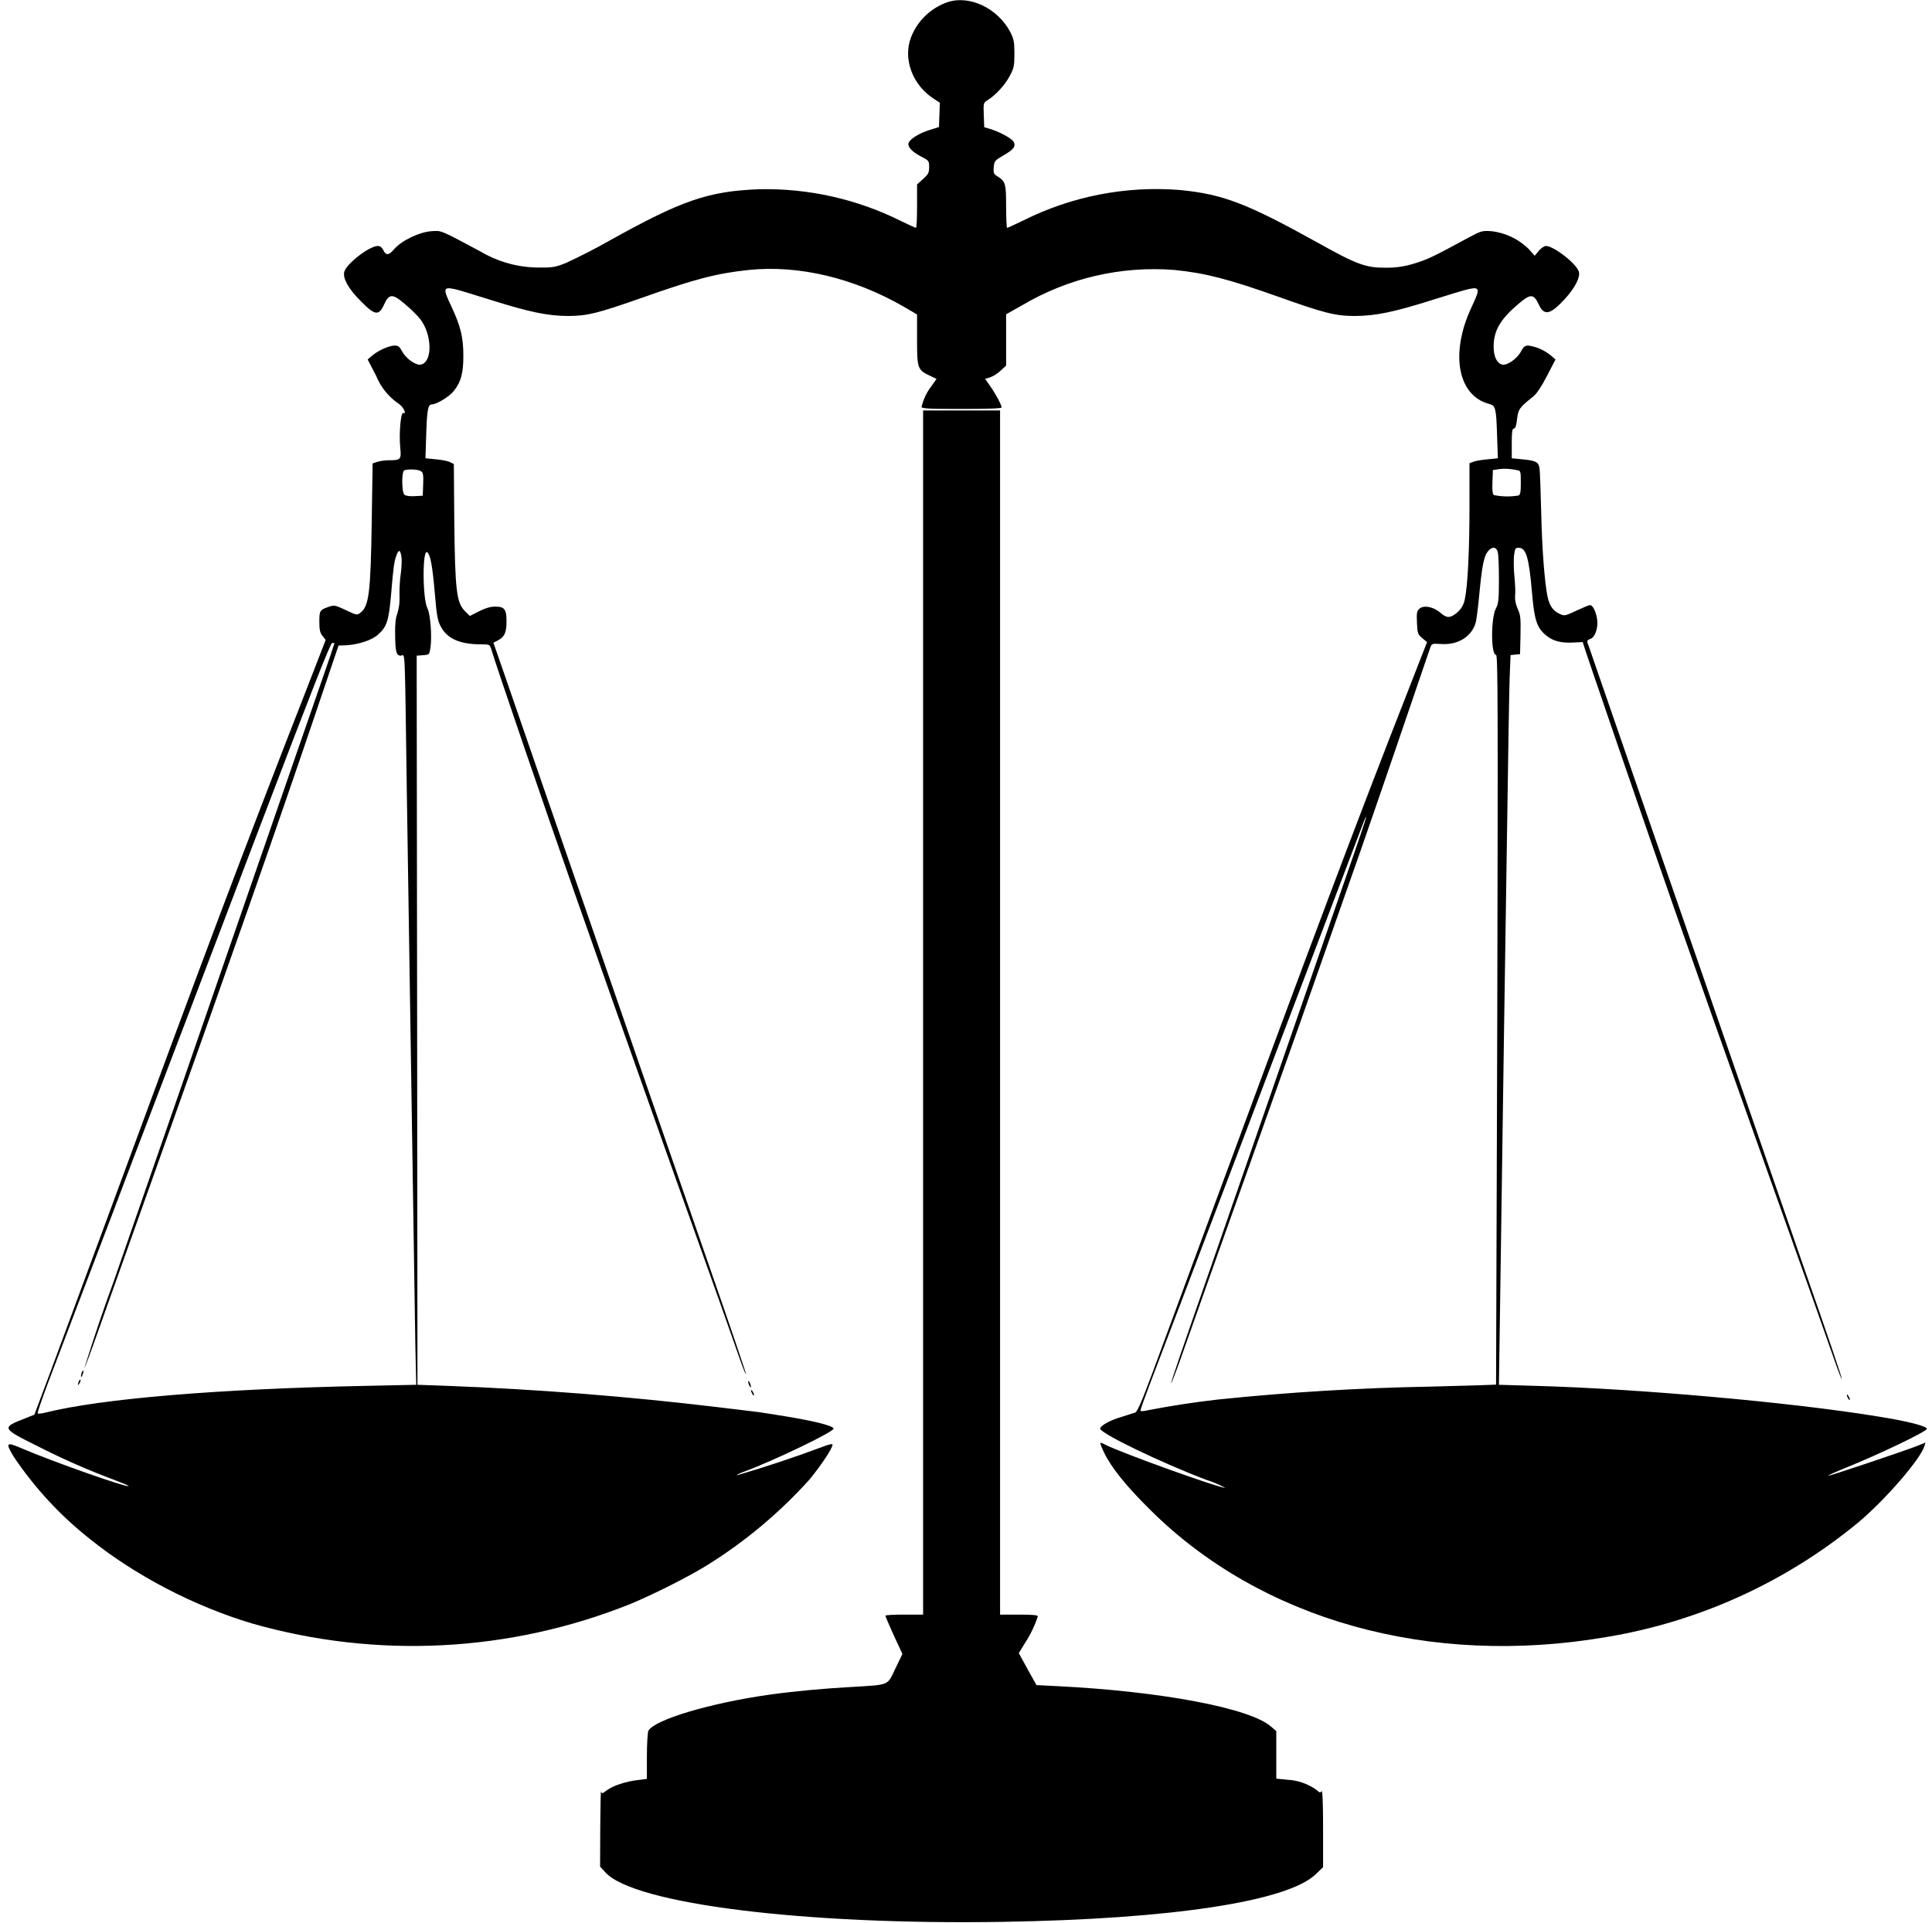
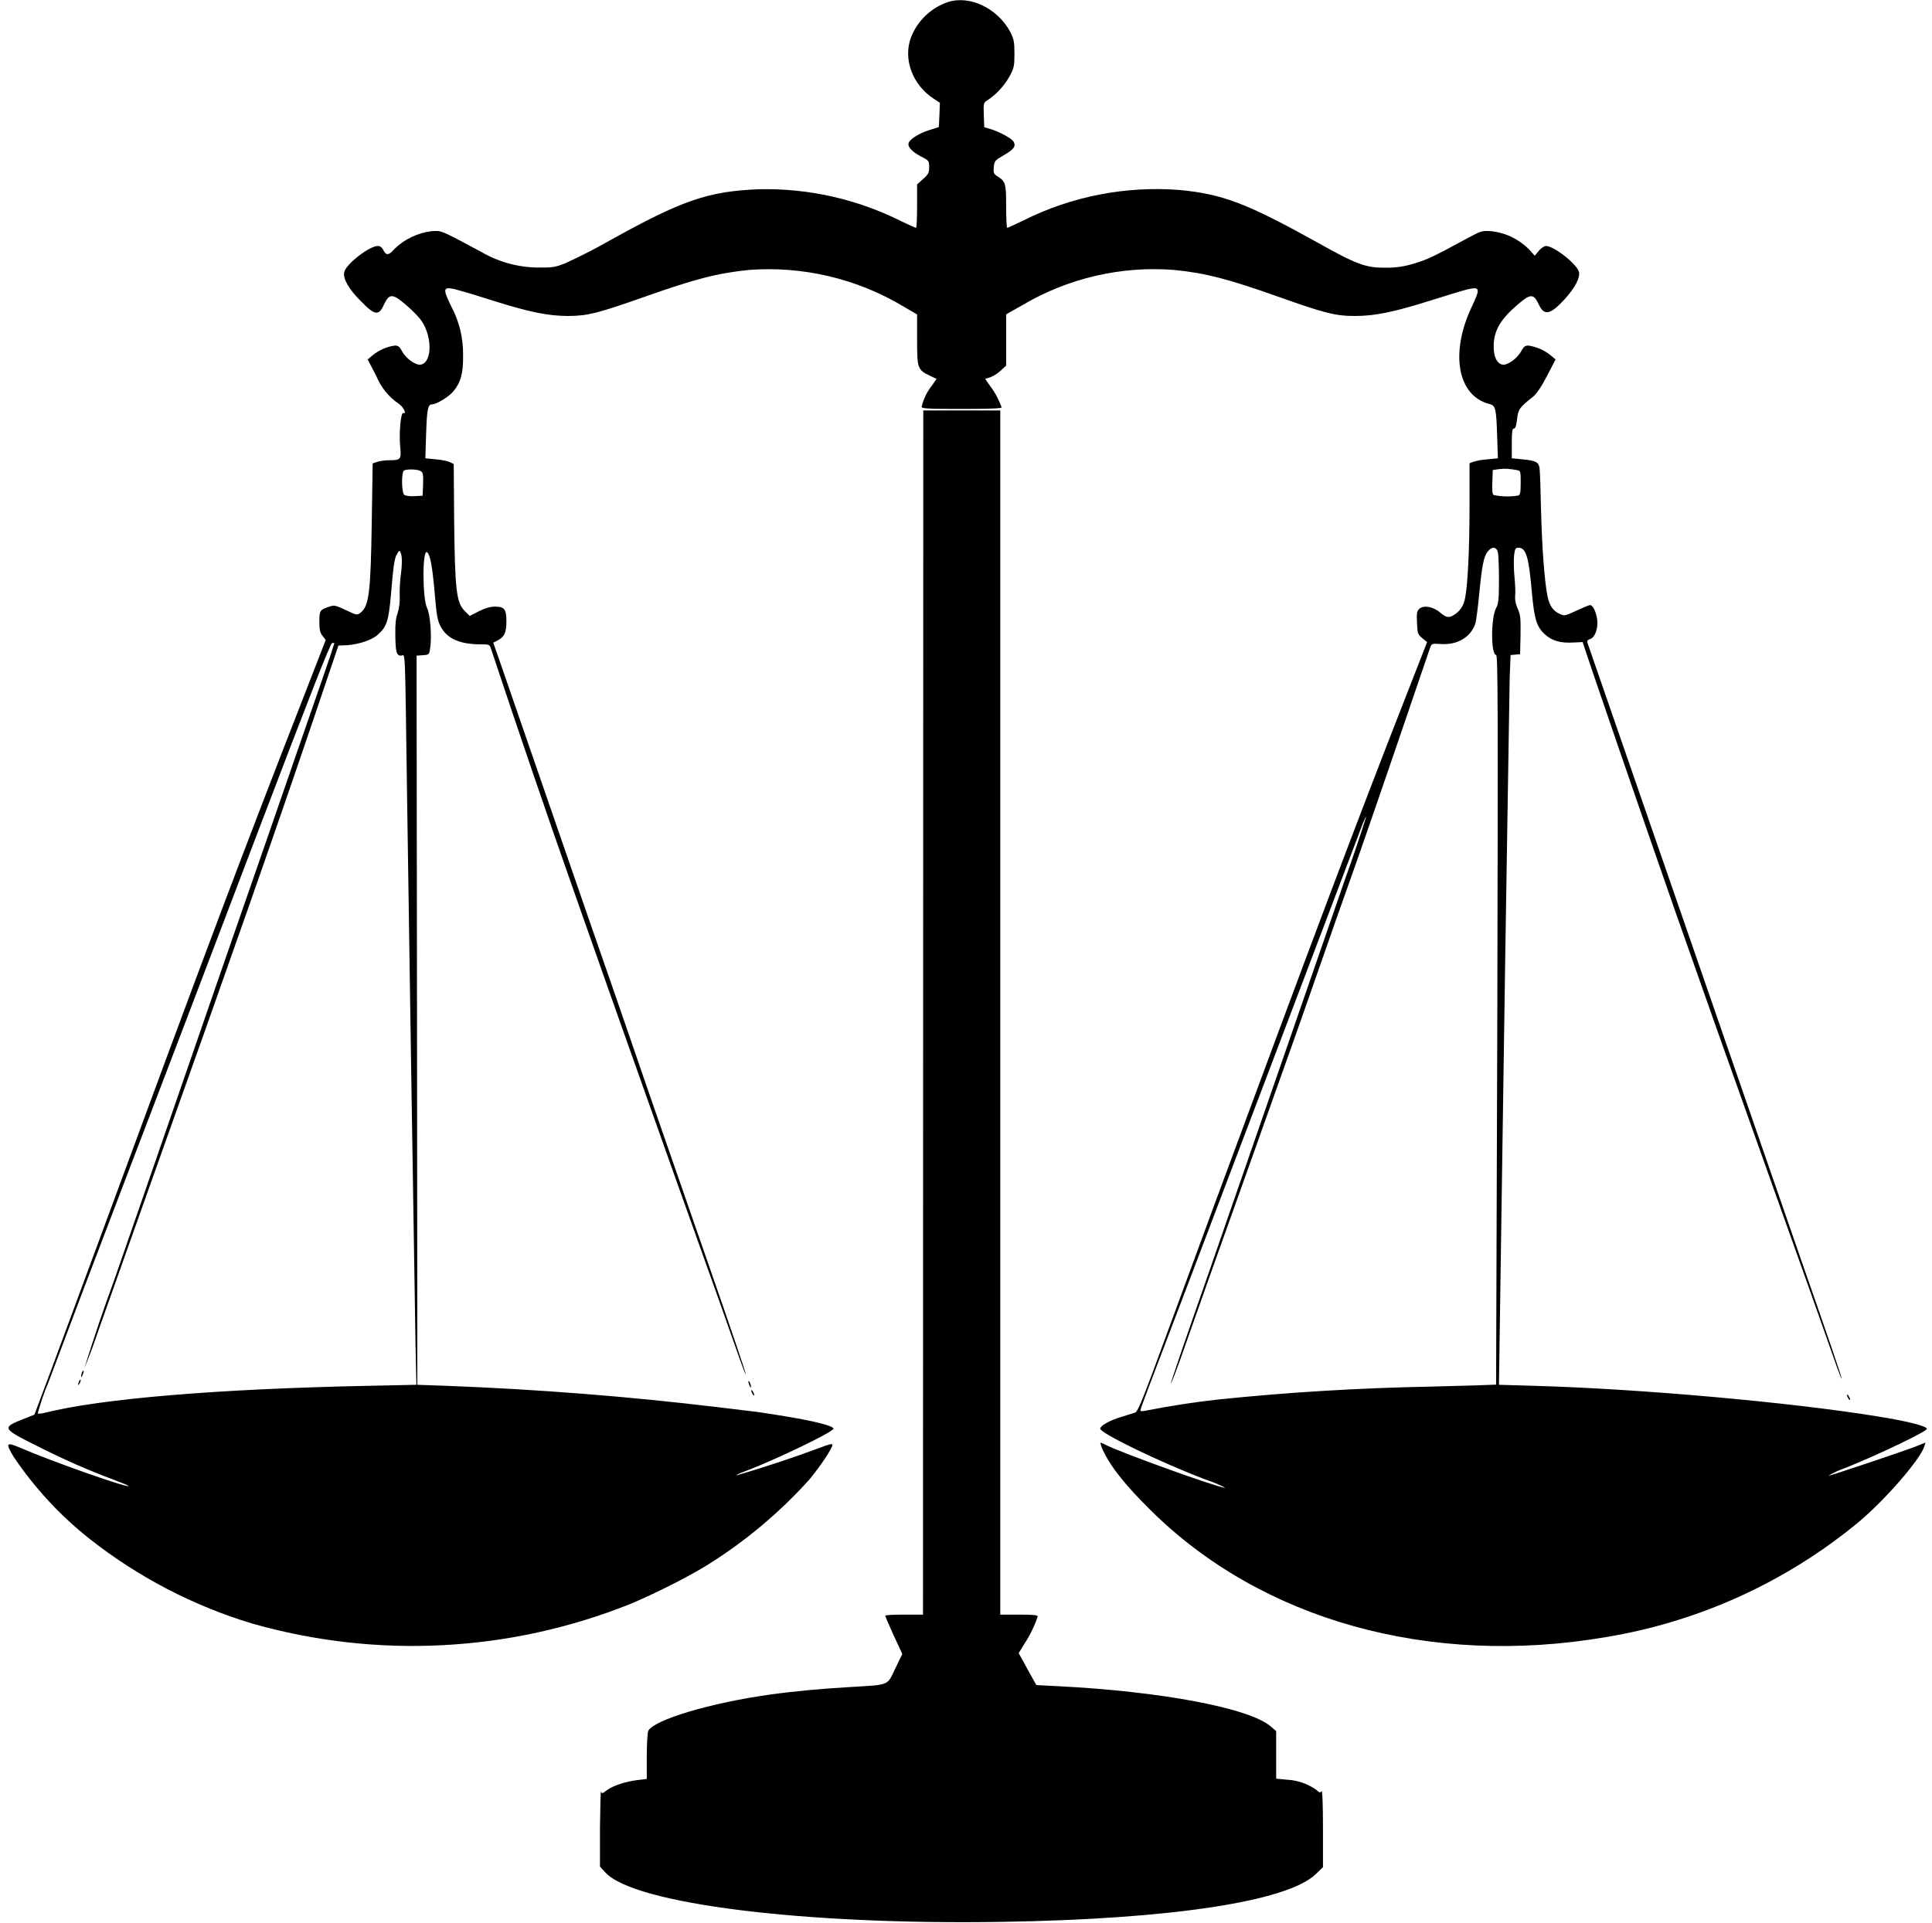
<svg xmlns="http://www.w3.org/2000/svg" version="1.0" width="1706.7" height="1698.7" viewBox="0 0 1280 1274">
-   <path d="M 669.277 21.1 C 671.677 25.9 672.077 27.6 672.077 35.5 C 672.077 43.7 671.777 45.1 668.877 50.5 C 665.777 56.4 659.677 63 654.277 66.4 C 651.577 68.1 651.477 68.3 651.777 76.2 L 652.077 84.3 L 656.077 85.5 C 662.277 87.3 670.377 91.8 671.577 94 C 673.177 97 671.577 99.1 664.777 103 C 659.077 106.3 658.777 106.7 658.377 110.8 C 658.077 114.5 658.377 115.3 660.577 116.7 C 666.177 120.2 666.577 121.4 666.577 136.7 C 666.577 144.6 666.877 151 667.277 151 C 667.577 151 672.477 148.8 677.977 146.1 C 710.025 130.054 745.848 123.069 781.577 125.9 C 810.177 128.7 825.777 134.6 872.977 160.8 C 899.077 175.4 904.977 177.5 918.077 177.4 C 924.521 177.511 930.939 176.565 937.077 174.6 C 945.477 172.1 949.677 170.1 972.877 157.5 C 981.177 153 982.077 152.8 987.977 153.2 C 997.484 154.236 1006.345 158.508 1013.077 165.3 L 1016.777 169.5 L 1019.477 166.2 C 1020.977 164.5 1023.077 163 1024.177 163 C 1029.477 163 1044.777 175 1046.077 180.2 C 1046.977 183.9 1043.577 190.6 1036.777 198.1 C 1027.277 208.5 1023.077 209.5 1019.577 202 C 1016.077 194.5 1014.077 194.5 1005.877 201.5 C 993.877 211.7 989.577 219.2 989.577 229.7 C 989.577 236.2 991.677 240.7 995.177 241.6 C 998.477 242.4 1005.277 237.7 1007.877 232.6 C 1009.377 229.8 1010.377 229 1012.577 229 C 1018.014 229.767 1023.134 232.016 1027.377 235.5 L 1030.577 238.2 L 1024.877 249.2 C 1021.277 256.2 1017.977 261.1 1015.777 262.8 C 1006.677 270 1005.877 271.2 1005.077 277.8 C 1004.577 282.1 1003.977 284 1002.977 284 C 1001.877 284 1001.577 286.1 1001.577 293.9 L 1001.577 303.7 L 1008.677 304.4 C 1017.477 305.2 1019.377 306.2 1019.977 310.3 C 1020.277 312 1020.677 325 1021.077 339 C 1021.577 363.3 1023.377 386.7 1025.377 395.8 C 1026.677 401.5 1028.977 404.8 1033.077 406.7 C 1036.477 408.3 1036.677 408.3 1044.377 404.7 C 1048.677 402.7 1052.677 401 1053.377 401 C 1055.277 401 1057.377 405.2 1058.177 410.6 C 1058.877 416.5 1056.677 422.5 1053.477 423.5 C 1051.277 424.2 1051.177 425 1052.577 428.2 C 1077.171 499.492 1101.838 570.759 1126.577 642 L 1149.577 708.5 L 1193.577 835.5 C 1211.577 887 1220.577 913.4 1220.177 913.7 C 1219.977 913.9 1218.377 909.9 1216.577 904.8 C 1211.877 891.2 1194.777 843 1165.877 762 C 1140.477 690.9 1134.277 673.2 1109.377 602.5 C 1093.677 557.7 1048.477 426.3 1048.577 425.5 L 1042.277 425.8 C 1033.977 426.3 1028.477 424.7 1023.877 420.7 C 1018.077 415.6 1016.577 410.8 1014.977 392.6 C 1012.977 369.3 1011.077 363 1006.077 363 C 1003.977 363 1003.677 363.5 1003.077 368.2 C 1002.777 371.1 1002.877 377.5 1003.377 382.5 C 1003.877 387.4 1004.077 393.1 1003.777 395.1 C 1003.577 397.4 1004.177 400.4 1005.477 403.4 C 1007.377 407.5 1007.577 409.5 1007.377 420.8 L 1007.077 433.5 L 1003.977 433.8 L 1000.777 434.1 L 1000.177 449.3 C 999.877 457.7 999.177 500 998.577 543.5 C 997.169 633.832 995.835 724.166 994.577 814.5 L 993.277 903.6 L 993.077 917.7 L 1017.077 918.4 C 1085.577 920.3 1186.677 929.3 1243.577 938.6 C 1263.877 941.8 1276.577 945.1 1276.577 946.9 C 1276.577 948.6 1245.377 963.6 1223.077 972.6 C 1215.977 975.5 1210.577 977.9 1211.277 978 C 1212.677 978 1258.877 962.5 1268.877 958.7 L 1275.677 956 L 1274.977 958.3 C 1272.377 967 1248.977 994 1231.077 1009 C 1183.077 1048.583 1125.462 1074.768 1064.077 1084.9 C 947.177 1104.9 835.577 1073.7 761.977 1000.5 C 745.977 984.7 736.177 972.4 731.477 962.6 C 729.877 959.3 728.777 956.4 728.977 956.2 C 729.177 956 730.677 956.5 732.277 957.4 C 742.877 962.8 807.577 986.1 811.777 986 C 807.692 983.796 803.406 981.988 798.977 980.6 C 768.677 969.1 727.977 949.4 728.877 946.6 C 729.577 944.4 735.977 941 742.977 939 L 752.077 936.1 C 753.577 935.5 756.377 928.9 763.477 909.9 L 804.577 798.5 C 870.877 618.9 898.077 546.6 932.977 457.5 L 945.477 425.5 L 942.277 422.9 C 939.377 420.4 939.077 419.7 938.777 412.8 C 938.477 406.6 938.677 405 940.177 403.6 C 942.877 400.8 949.577 402 954.077 405.9 C 958.177 409.4 960.077 409.7 963.577 407.3 C 967.36 404.926 969.917 401.017 970.577 396.6 C 972.377 388.2 973.577 364.6 973.577 335.2 L 973.577 307 L 976.177 306 C 977.577 305.4 981.777 304.7 985.577 304.4 L 992.377 303.7 L 991.877 289.1 C 991.277 270.3 990.877 268.8 986.677 267.7 C 965.777 262.3 960.577 234.2 974.877 203.7 C 980.777 191.2 980.577 190 972.877 191.6 C 970.177 192.2 959.277 195.5 948.577 198.9 C 923.577 206.8 911.077 209.4 897.577 209.4 C 884.877 209.4 877.577 207.6 847.077 196.7 C 813.777 184.9 798.877 181 778.077 178.9 C 742.912 176.113 707.744 184.25 677.377 202.2 L 666.577 208.3 L 666.577 242.3 L 663.077 245.5 C 661.177 247.4 658.077 249.3 656.177 250 L 652.677 251.1 L 655.977 255.8 C 659.577 260.9 663.577 268.3 663.577 270 C 663.577 270.7 654.777 271 637.077 271 C 615.277 271 610.577 270.8 610.577 269.6 C 611.763 264.58 614.014 259.874 617.177 255.8 L 620.477 251.1 L 616.077 249 C 607.877 245.1 607.577 244.1 607.577 225.1 L 607.577 208.4 L 598.877 203.3 C 565.777 184.2 529.177 175.5 496.077 178.9 C 475.177 181.1 460.677 184.8 425.977 197.1 C 395.477 207.8 389.377 209.3 376.577 209.4 C 363.077 209.4 350.677 206.8 325.577 198.9 C 314.877 195.5 303.977 192.2 301.277 191.6 C 293.677 190 293.377 191.2 298.877 202.7 C 305.077 215.9 306.977 223.3 306.977 235.5 C 307.077 247 305.377 253.4 300.477 259.3 C 297.477 263 289.177 268 286.077 268 C 283.577 268 282.877 271.6 282.377 288.1 L 281.877 303.7 L 288.877 304.4 C 292.777 304.7 296.977 305.6 298.277 306.3 L 300.677 307.5 L 300.977 345.5 C 301.477 391 302.477 399.3 307.877 404.8 L 311.277 408.2 L 317.377 405.1 C 321.477 403 324.977 402 327.977 402 C 334.277 402 335.577 403.7 335.577 411.8 C 335.577 419.3 334.277 422.1 329.677 424.5 L 326.877 425.9 L 331.177 438.2 L 358.577 517.5 L 390.677 610.2 L 408.477 661.7 L 431.577 728.5 L 470.177 839.9 C 483.677 878.6 494.477 910.5 494.277 910.7 C 493.977 910.9 492.377 906.9 490.577 901.8 C 485.477 887.1 473.377 853 445.877 776 L 405.077 661 L 380.077 590 C 363.677 543.4 328.477 440.6 325.477 430.2 C 324.477 427.1 324.377 427 318.677 427 C 304.577 427 296.077 423.2 291.877 414.9 C 289.877 411.1 289.277 407.4 288.077 393.1 C 286.477 374.9 285.177 367.7 283.077 366 C 279.777 363.2 279.877 396.8 283.177 403.1 C 285.177 406.9 286.277 421.8 285.177 429.4 C 284.477 433.8 284.377 433.9 280.277 434.2 L 276.077 434.5 L 276.077 446.2 L 276.377 687.9 L 276.577 917.7 L 296.377 918.4 C 356.478 920.693 416.461 925.43 476.177 932.6 L 500.177 935.5 C 502.377 935.7 509.777 936.9 516.777 938 C 538.777 941.5 551.677 944.7 552.277 946.7 C 552.977 948.6 513.077 967.8 493.677 975 C 490.077 976.3 487.677 977.5 488.177 977.7 C 506.961 972.207 525.539 966.036 543.877 959.2 C 548.977 957.2 551.577 956.6 551.577 957.4 C 551.577 959.7 544.177 970.9 536.377 980.4 C 516.69 1002.281 494.037 1021.299 469.077 1036.9 C 456.277 1044.9 433.377 1056.4 417.777 1062.9 C 337.968 1094.932 249.771 1099.505 167.077 1075.9 C 128.577 1064.4 89.677 1044.1 59.577 1019.9 C 40.06 1004.487 23.057 986.135 9.177 965.5 C 3.477 956.1 4.077 955.4 13.877 959.6 C 34.477 968.5 83.977 985.9 85.177 984.8 C 85.377 984.5 80.977 982.7 75.377 980.6 C 58.096 974.146 41.201 966.7 24.777 958.3 C 0.977 946.5 0.877 946.1 16.477 940 L 22.777 937.5 L 33.277 909.5 L 72.277 804 C 136.777 628.8 159.577 568.3 203.077 456.8 L 215.777 424.1 L 213.677 421.4 C 211.977 419.3 211.577 417.3 211.577 412 C 211.577 404.6 211.877 404.2 217.877 402.1 C 221.477 400.9 222.077 401 229.077 404.3 C 236.477 407.8 236.477 407.8 238.877 406 C 244.477 401.6 245.577 392.5 246.277 345.8 L 246.877 307.1 L 249.877 306.1 C 251.477 305.5 255.177 305 257.977 305 C 265.477 305 265.977 304.4 265.177 296.7 C 264.277 287.5 265.477 273 267.177 273.7 C 269.577 274.6 267.477 270 264.377 267.7 C 257.607 263.182 252.347 256.738 249.277 249.2 L 243.577 238.2 L 246.777 235.5 C 250.877 232.1 257.877 229 261.577 229 C 263.777 229 264.777 229.8 266.277 232.6 C 268.877 237.7 275.677 242.4 278.977 241.6 C 286.777 239.7 286.277 221.4 278.277 211.3 C 276.477 209 271.977 204.6 268.277 201.5 C 259.977 194.4 257.777 194.5 254.377 202 C 250.977 209.4 248.377 209.1 239.177 199.7 C 230.977 191.6 226.977 184.5 228.077 180.2 C 229.377 174.9 244.677 163 250.377 163 C 251.777 163 252.977 163.9 253.777 165.4 C 255.577 169.5 257.577 169.4 261.277 165 C 266.077 159.4 277.977 153.7 285.977 153.2 C 292.677 152.8 291.277 152.2 318.577 166.8 C 330.1 173.582 343.207 177.203 356.577 177.3 C 366.077 177.4 367.877 177.1 374.877 174.3 C 384.576 169.832 394.084 164.961 403.377 159.7 C 451.777 132.7 469.177 126.7 503.077 125.4 C 535.701 124.704 568.003 131.981 597.177 146.6 C 602.177 149 606.477 151 606.877 151 C 607.277 151 607.577 144.5 607.577 136.6 L 607.577 122.2 L 611.577 118.6 C 615.077 115.5 615.577 114.4 615.577 110.8 C 615.577 106.6 615.477 106.4 609.977 103.6 C 603.577 100.2 600.677 96.7 602.277 94.1 C 603.977 91.4 609.577 88.1 615.977 86.1 L 622.077 84.2 L 622.377 76.2 L 622.677 68.1 L 618.877 65.6 C 604.577 56.5 598.077 39.1 603.577 24.7 C 607.855 13.737 616.744 5.214 627.877 1.4 C 642.477 -3.4 660.977 5.5 669.277 21.1 Z M 993.077 310.9 L 989.077 311.5 L 988.777 319.4 C 988.577 325.1 988.877 327.6 989.777 328.1 C 995.117 329.158 1000.602 329.259 1005.977 328.4 C 1007.277 327.9 1007.577 326.2 1007.577 319.9 C 1007.577 312.5 1007.477 312 1005.377 311.6 C 1000.277 310.6 996.877 310.4 993.077 310.9 Z M 267.877 311.7 C 265.977 312.4 266.077 326.4 267.977 327.9 C 268.777 328.6 271.677 329 274.777 328.8 L 280.077 328.5 L 280.377 321 C 280.577 314.8 280.377 313.3 278.977 312.3 C 277.277 311 270.377 310.7 267.877 311.7 Z M 985.677 365.5 C 983.077 368.9 981.877 375 980.077 393.8 C 979.277 402.5 978.177 411 977.677 412.7 C 974.977 421.9 965.977 427.5 954.977 426.8 C 948.677 426.4 948.577 426.4 947.477 429.5 L 938.077 457 L 923.677 499.2 L 911.477 534.7 C 908.177 544.5 896.977 576.6 886.577 606 L 861.277 678 L 829.277 768 C 805.077 835.7 795.377 863.2 782.077 900.8 C 778.877 909.7 776.077 916.9 775.877 916.7 C 775.577 916.4 783.577 893 801.577 841.5 L 854.577 688.5 L 891.577 581.6 C 899.277 559.6 905.377 541.5 905.177 541.3 C 904.977 541.1 904.177 542.9 903.277 545.2 L 849.577 686.5 L 782.477 863 L 761.477 918.1 C 758.277 926.6 755.577 934.1 755.577 934.7 C 755.577 935.4 757.577 935.3 761.377 934.4 C 776.351 931.532 791.429 929.23 806.577 927.5 C 853.566 922.62 900.743 919.751 947.977 918.9 C 971.677 918.3 991.177 917.7 991.177 917.6 L 991.977 675.7 C 992.477 466 992.377 434 991.177 434 C 987.677 434 987.677 409.4 991.177 403 C 992.777 400 993.077 397.2 993.077 384 C 993.077 375.5 992.777 367.3 992.277 365.7 C 991.277 362.2 988.377 362.1 985.677 365.5 Z M 262.777 367.7 C 261.177 371.9 260.677 375.1 259.177 393.1 C 257.577 411.6 256.377 415.4 250.177 420.8 C 246.177 424.3 237.477 427.1 229.677 427.6 L 224.277 427.8 L 208.077 475.7 C 181.777 553.2 154.577 630.9 101.577 779.5 L 64.977 882.3 C 60.177 895.9 56.077 906.9 55.877 906.7 C 61.969 887.032 68.571 867.525 75.677 848.2 L 96.477 788.2 C 113.245 739.99 129.945 691.757 146.577 643.5 L 178.677 550.7 L 196.477 499.2 L 213.477 450.2 C 217.977 437.3 221.577 426.6 221.577 426.3 C 221.577 426.1 220.877 426 219.977 426.2 C 218.777 426.4 205.177 461.2 172.477 547 L 123.177 676.5 L 114.577 699 L 98.577 741 C 94.856 750.658 91.156 760.325 87.477 770 L 75.577 801.5 L 55.577 854 L 31.877 916.3 C 27.777 927.2 24.577 936.4 24.977 936.7 C 25.277 937 27.477 936.8 29.777 936.2 C 66.777 926.9 144.377 920.4 242.877 918.4 L 275.777 917.7 L 275.177 891.6 C 273.267 770.401 271.4 649.201 269.577 528 C 268.077 423.5 268.577 434.5 265.577 434.5 C 262.477 434.5 261.877 432 261.777 419.5 C 261.677 413.5 262.177 409.2 263.277 406.5 C 264.456 402.616 264.93 398.552 264.677 394.5 C 264.577 390.1 264.977 383.5 265.577 379.8 C 266.077 376.1 266.277 371.2 265.977 369 C 265.177 364.3 264.277 363.9 262.777 367.7 Z M 55.177 908.3 C 55.477 908.5 55.177 909.8 54.677 911.1 C 54.177 912.4 53.677 913 53.677 912.3 C 53.577 911.7 53.877 910.4 54.177 909.5 C 54.577 908.6 54.977 908.1 55.177 908.3 Z M 53.277 914.4 C 53.577 914.6 53.277 915.7 52.677 916.7 C 51.477 918.7 51.277 918.1 52.177 915.5 C 52.577 914.6 53.077 914.1 53.277 914.4 Z M 611.577 272 L 662.577 272 L 662.577 1070 L 675.077 1070 C 684.377 1070 687.577 1070.3 687.577 1071.2 C 685.5 1077.483 682.608 1083.468 678.977 1089 L 674.977 1095.5 L 680.777 1106.1 L 686.677 1116.7 L 700.377 1117.4 C 768.977 1120.8 828.177 1131.9 842.077 1144.2 L 845.577 1147.2 L 845.577 1178.7 L 852.577 1179.4 C 859.662 1179.721 866.503 1182.082 872.277 1186.2 C 874.277 1188.1 874.777 1188.2 875.577 1187 C 876.177 1186 876.577 1195 876.577 1211.4 L 876.577 1237.4 L 871.777 1242 C 853.077 1260.1 775.877 1271.8 664.577 1273.6 C 532.977 1275.8 419.877 1261.7 401.077 1240.8 L 397.577 1237 L 397.677 1211.2 C 397.777 1197.1 397.977 1186.3 398.277 1187.2 C 398.677 1188.8 399.077 1188.7 402.077 1186.4 C 406.077 1183.4 414.677 1180.5 422.877 1179.6 L 428.577 1178.9 L 428.577 1163.9 C 428.577 1155.6 429.077 1148 429.577 1147 C 433.577 1139.6 470.877 1128.5 510.177 1123 C 525.877 1120.8 545.377 1119 563.277 1118 C 589.877 1116.4 587.677 1117.3 593.177 1105.8 L 597.877 1096.1 L 592.177 1083.8 C 589.077 1077 586.577 1071.1 586.577 1070.7 C 586.577 1070.3 592.177 1070 599.077 1070 L 611.577 1070 Z M 496.577 916 C 497.1 916.919 497.407 917.945 497.477 919 C 497.477 920.6 495.777 917.4 495.677 915.5 C 495.677 914.9 496.077 915.2 496.577 916 Z M 498.577 922 C 499.077 922.8 499.577 923.9 499.577 924.5 C 499.577 925 499.077 924.8 498.577 924 C 498.077 923.2 497.577 922 497.577 921.5 C 497.577 920.9 498.077 921.2 498.577 922 Z M 1224.577 925 C 1225.077 925.8 1225.577 926.9 1225.577 927.5 C 1225.577 928 1225.077 927.8 1224.577 927 C 1224.077 926.2 1223.577 925 1223.577 924.5 C 1223.577 923.9 1224.077 924.2 1224.577 925 Z" />
+   <path d="M669.3 21.1c2.4 4.8 2.8 6.5 2.8 14.4 0 8.2-.3 9.6-3.2 15a46.5 46.5 0 01-14.6 15.9c-2.7 1.7-2.8 1.9-2.5 9.8l.3 8.1 4 1.2c6.2 1.8 14.3 6.3 15.5 8.5 1.6 3 0 5.1-6.8 9-5.7 3.3-6 3.7-6.4 7.8-.3 3.7 0 4.5 2.2 5.9 5.6 3.5 6 4.7 6 20 0 7.9.3 14.3.7 14.3.3 0 5.2-2.2 10.7-4.9 32-16 67.8-23 103.6-20.2 28.6 2.8 44.2 8.7 91.4 34.9 26 14.6 32 16.7 45 16.6a59 59 0 0019-2.8c8.5-2.5 12.7-4.5 35.9-17.1 8.3-4.5 9.2-4.7 15-4.3 9.6 1 18.4 5.3 25.2 12.1l3.7 4.2 2.7-3.3c1.5-1.7 3.6-3.2 4.7-3.2 5.3 0 20.6 12 21.9 17.2.9 3.7-2.5 10.4-9.3 17.9-9.5 10.4-13.7 11.4-17.2 3.9s-5.5-7.5-13.7-.5c-12 10.2-16.3 17.7-16.3 28.2 0 6.5 2 11 5.6 11.9 3.3.8 10-3.9 12.7-9 1.5-2.8 2.5-3.6 4.7-3.6 5.4.8 10.5 3 14.8 6.5l3.2 2.7-5.7 11c-3.6 7-7 11.9-9.1 13.6-9.1 7.2-10 8.4-10.7 15-.5 4.3-1.1 6.2-2.1 6.2-1.1 0-1.4 2.1-1.4 9.9v9.8l7 .7c8.9.8 10.8 1.8 11.4 5.9.3 1.7.7 14.7 1 28.7.6 24.3 2.4 47.7 4.4 56.8 1.3 5.7 3.6 9 7.7 10.9 3.4 1.6 3.6 1.6 11.3-2 4.3-2 8.3-3.7 9-3.7 1.9 0 4 4.2 4.8 9.6.7 5.9-1.5 11.9-4.7 12.9-2.2.7-2.3 1.5-1 4.7l74 213.8 23 66.5 44 127c18 51.5 27 77.9 26.7 78.2-.2.2-1.8-3.8-3.6-8.9-4.7-13.6-21.8-61.8-50.7-142.8-25.4-71.1-31.6-88.8-56.5-159.5-15.7-44.8-61-176.2-60.8-177l-6.3.3c-8.3.5-13.8-1.1-18.4-5.1-5.8-5.1-7.3-9.9-9-28.1-2-23.3-3.8-29.6-8.8-29.6-2.1 0-2.4.5-3 5.2-.3 2.9-.2 9.3.3 14.3.5 4.9.7 10.6.4 12.6-.2 2.3.4 5.3 1.7 8.3 1.9 4.1 2 6.1 1.9 17.4l-.3 12.7-3.1.3-3.2.3-.6 15.2a163223.5 163223.5 0 00-5.6 365.2l-1.3 89.1-.2 14.1 24 .7c68.5 1.9 169.6 10.9 226.5 20.2 20.3 3.2 33 6.5 33 8.3 0 1.7-31.2 16.7-53.5 25.7a62.2 62.2 0 00-11.8 5.4c1.4 0 47.6-15.5 57.6-19.3l6.8-2.7-.7 2.3c-2.6 8.7-26 35.7-44 50.7a352.8 352.8 0 01-167 75.9c-116.8 20-228.4-11.2-302-84.4-16-15.8-25.8-28.1-30.5-37.9a24.5 24.5 0 01-2.5-6.4c.2-.2 1.7.3 3.3 1.2 10.6 5.4 75.3 28.7 79.5 28.6-4.1-2.2-8.4-4-12.8-5.4-30.3-11.5-71-31.2-70.1-34 .7-2.2 7-5.6 14-7.6l9.2-2.9c1.5-.6 4.3-7.2 11.4-26.2l41-111.4c66.4-179.6 93.6-251.9 128.5-341l12.5-32-3.2-2.6c-3-2.5-3.2-3.2-3.5-10.1-.3-6.2-.1-7.8 1.4-9.2 2.7-2.8 9.4-1.6 13.9 2.3 4 3.5 6 3.8 9.5 1.4 3.8-2.4 6.3-6.3 7-10.7 1.8-8.4 3-32 3-61.4V307l2.6-1a42 42 0 019.4-1.6l6.8-.7-.5-14.6c-.6-18.8-1-20.3-5.2-21.4-21-5.4-26.1-33.5-11.8-64 5.9-12.5 5.7-13.7-2-12.1-2.7.6-13.6 3.9-24.3 7.3-25 7.9-37.5 10.5-51 10.5-12.7 0-20-1.8-50.5-12.7-33.3-11.8-48.2-15.7-69-17.8a171.3 171.3 0 00-100.7 23.3l-10.8 6.1v34l-3.5 3.2c-2 1.9-5 3.8-7 4.5l-3.4 1.1 3.3 4.7a52.8 52.8 0 017.6 14.2c0 .7-8.8 1-26.5 1-21.8 0-26.5-.2-26.5-1.4a36 36 0 016.6-13.8l3.3-4.7-4.4-2.1c-8.2-3.9-8.5-4.9-8.5-23.9v-16.7l-8.7-5.1A173.9 173.9 0 00496 178.9c-21 2.2-35.4 5.9-70.1 18.2-30.5 10.7-36.6 12.2-49.4 12.3-13.5 0-26-2.6-51-10.5a529.5 529.5 0 00-24.3-7.3c-7.6-1.6-8-.4-2.4 11.1a66.7 66.7 0 018 32.8c.2 11.5-1.5 17.9-6.4 23.8-3 3.7-11.3 8.7-14.4 8.7-2.5 0-3.2 3.6-3.7 20.1l-.5 15.6 7 .7c3.9.3 8 1.2 9.4 1.9l2.4 1.2.3 38c.5 45.5 1.5 53.8 6.9 59.3l3.4 3.4 6-3.1c4.2-2.1 7.7-3.1 10.7-3.1 6.3 0 7.6 1.7 7.6 9.8 0 7.5-1.3 10.3-6 12.7l-2.7 1.4 4.3 12.3 27.4 79.3 32 92.7 17.9 51.5 23 66.8 38.7 111.4c13.5 38.7 24.3 70.6 24 70.8-.2.2-1.8-3.8-3.6-8.9-5.1-14.7-17.2-48.8-44.7-125.8L405 661l-25-71a9454.6 9454.6 0 01-54.6-159.8c-1-3.1-1.1-3.2-6.8-3.2-14.1 0-22.6-3.8-26.8-12.1-2-3.8-2.6-7.5-3.8-21.8-1.6-18.2-3-25.4-5-27.1-3.3-2.8-3.2 30.8 0 37.1 2 3.8 3.2 18.7 2 26.3-.6 4.4-.7 4.5-4.8 4.8l-4.2.3v11.7l.3 241.7.2 229.8 19.8.7c60 2.3 120 7 179.8 14.2l24 2.9c2.2.2 9.6 1.4 16.6 2.5 22 3.5 34.9 6.7 35.5 8.7.7 1.9-39.2 21.1-58.6 28.3-3.6 1.3-6 2.5-5.5 2.7a811.7 811.7 0 0055.7-18.5c5-2 7.7-2.6 7.7-1.8 0 2.3-7.4 13.5-15.2 23a315.4 315.4 0 01-67.3 56.5c-12.8 8-35.7 19.5-51.3 26-79.8 32-168 36.6-250.7 13a326.2 326.2 0 01-107.5-56 240 240 0 01-50.4-54.4c-5.7-9.4-5.1-10.1 4.7-5.9 20.6 8.9 70 26.3 71.3 25.2.2-.3-4.2-2.1-9.8-4.2a479.7 479.7 0 01-50.6-22.3C1 946.5.8 946.1 16.5 940l6.3-2.5 10.5-28 39-105.5c64.5-175.2 87.3-235.7 130.8-347.2l12.7-32.7-2.1-2.7c-1.7-2.1-2.1-4.1-2.1-9.4 0-7.4.3-7.8 6.3-9.9 3.6-1.2 4.2-1.1 11.2 2.2 7.4 3.5 7.4 3.5 9.8 1.7 5.6-4.4 6.7-13.5 7.4-60.2l.6-38.7 3-1c1.6-.6 5.3-1.1 8-1.1 7.6 0 8-.6 7.3-8.3-1-9.2.3-23.7 2-23 2.4.9.3-3.7-2.8-6-6.8-4.5-12-11-15.1-18.5l-5.7-11 3.2-2.7a29.9 29.9 0 0114.8-6.5c2.2 0 3.2.8 4.7 3.6 2.6 5.1 9.4 9.8 12.7 9 7.8-1.9 7.3-20.2-.7-30.3a85.4 85.4 0 00-10-9.8c-8.3-7.1-10.5-7-14 .5-3.3 7.4-6 7.1-15.1-2.3-8.2-8.1-12.2-15.2-11.1-19.5 1.3-5.3 16.6-17.2 22.3-17.2 1.4 0 2.6.9 3.4 2.4 1.8 4.1 3.8 4 7.5-.4a42.9 42.9 0 0124.7-11.8c6.7-.4 5.3-1 32.6 13.6a76 76 0 0038 10.5c9.5.1 11.3-.2 18.3-3 9.7-4.5 19.2-9.3 28.5-14.6 48.4-27 65.8-33 99.7-34.3 32.6-.7 64.9 6.6 94 21.2 5 2.4 9.4 4.4 9.8 4.4.4 0 .7-6.5.7-14.4v-14.4l4-3.6c3.5-3.1 4-4.2 4-7.8 0-4.2-.1-4.4-5.6-7.2-6.4-3.4-9.3-6.9-7.7-9.5 1.7-2.7 7.3-6 13.7-8l6-1.9.4-8 .3-8.1-3.8-2.5c-14.3-9.1-20.8-26.5-15.3-40.9a40 40 0 0124.3-23.3c14.6-4.8 33 4.1 41.4 19.7zM993 310.9l-4 .6-.3 7.9c-.2 5.7 0 8.2 1 8.7a46 46 0 0016.2.3c1.3-.5 1.6-2.2 1.6-8.5 0-7.4-.1-7.9-2.2-8.3-5.1-1-8.5-1.2-12.3-.7zm-725.2.8c-2 .7-1.8 14.7 0 16.2.9.7 3.8 1.1 6.9.9l5.3-.3.3-7.5c.2-6.2 0-7.7-1.4-8.7-1.7-1.3-8.6-1.6-11.1-.6zm717.8 53.8c-2.6 3.4-3.8 9.5-5.6 28.3-.8 8.7-2 17.2-2.4 18.9-2.7 9.2-11.7 14.8-22.7 14.1-6.3-.4-6.4-.4-7.5 2.7L938 457l-14.4 42.2-12.2 35.5c-3.3 9.8-14.5 41.9-25 71.3l-25.2 72-32 90c-24.2 67.7-34 95.2-47.2 132.8-3.2 8.9-6 16.1-6.2 15.9-.3-.3 7.7-23.7 25.7-75.2l53-153 37-106.9a976 976 0 0013.6-40.3c-.2-.2-1 1.6-2 3.9l-53.6 141.3L782.5 863l-21 55.1c-3.2 8.5-6 16-6 16.6 0 .7 2 .6 5.9-.3 15-2.9 30-5.2 45.2-6.9 47-4.9 94.1-7.7 141.4-8.6 23.7-.6 43.2-1.2 43.2-1.3l.8-241.9c.5-209.7.4-241.7-.8-241.7-3.5 0-3.5-24.6 0-31 1.6-3 1.9-5.8 1.9-19 0-8.5-.3-16.7-.8-18.3-1-3.5-4-3.6-6.6-.2zm-723 2.2c-1.5 4.2-2 7.4-3.5 25.4-1.6 18.5-2.8 22.3-9 27.7-4 3.5-12.7 6.3-20.5 6.8l-5.4.2-16.2 47.9c-26.3 77.5-53.5 155.2-106.5 303.8L65 882.3a364 364 0 01-9.1 24.4 1188 1188 0 0119.8-58.5l20.8-60 50-144.7 32.2-92.8 17.8-51.5 17-49c4.5-12.9 8-23.6 8-23.9 0-.2-.6-.3-1.5-.1-1.2.2-14.8 35-47.5 120.8l-49.3 129.5-8.6 22.5-16 42-11.1 29-12 31.5-20 52.5L32 916.3a150.1 150.1 0 00-7 20.4c.4.3 2.6.1 4.9-.5 37-9.3 114.6-15.8 213-17.8l33-.7-.6-26.1c-2-121.2-3.8-242.4-5.6-363.6-1.5-104.5-1-93.5-4-93.5-3.1 0-3.7-2.5-3.8-15-.1-6 .4-10.3 1.5-13a34 34 0 001.4-12c-.1-4.4.3-11 .9-14.7.5-3.7.7-8.6.4-10.8-.8-4.7-1.7-5.1-3.2-1.3zM55.3 908.3c.3.2 0 1.5-.5 2.8-.5 1.3-1 1.9-1 1.2-.1-.6.2-1.9.5-2.8.4-.9.8-1.4 1-1.2zm-2 6.1c.4.2 0 1.3-.5 2.3-1.2 2-1.4 1.4-.5-1.2.4-.9.9-1.4 1-1.1zM611.7 272h51v798H675c9.3 0 12.5.3 12.5 1.2-2.1 6.3-5 12.3-8.6 17.8l-4 6.5 5.8 10.6 5.9 10.6 13.7.7c68.6 3.4 127.8 14.5 141.7 26.8l3.5 3v31.5l7 .7c7 .3 13.9 2.7 19.7 6.8 2 1.9 2.5 2 3.3.8.6-1 1 8 1 24.4v26l-4.8 4.6c-18.7 18.1-96 29.8-207.2 31.6-131.6 2.2-244.7-11.9-263.5-32.8l-3.5-3.8v-25.8c.2-14.1.4-24.9.7-24 .4 1.6.8 1.5 3.8-.8 4-3 12.6-5.9 20.8-6.8l5.7-.7v-15c0-8.3.5-15.9 1-16.9 4-7.4 41.3-18.5 80.6-24 15.7-2.2 35.2-4 53-5 26.7-1.6 24.5-.7 30-12.2l4.7-9.7-5.7-12.3c-3.1-6.8-5.6-12.7-5.6-13.1 0-.4 5.6-.7 12.5-.7h12.5zm-115 644c.5 1 .8 2 .9 3 0 1.6-1.7-1.6-1.8-3.5 0-.6.4-.3.9.5zm2 6c.5.8 1 1.9 1 2.5 0 .5-.5.3-1-.5s-1-2-1-2.5c0-.6.5-.3 1 .5zm726 3c.5.8 1 1.9 1 2.5 0 .5-.5.3-1-.5s-1-2-1-2.5c0-.6.5-.3 1 .5z" />
</svg>
